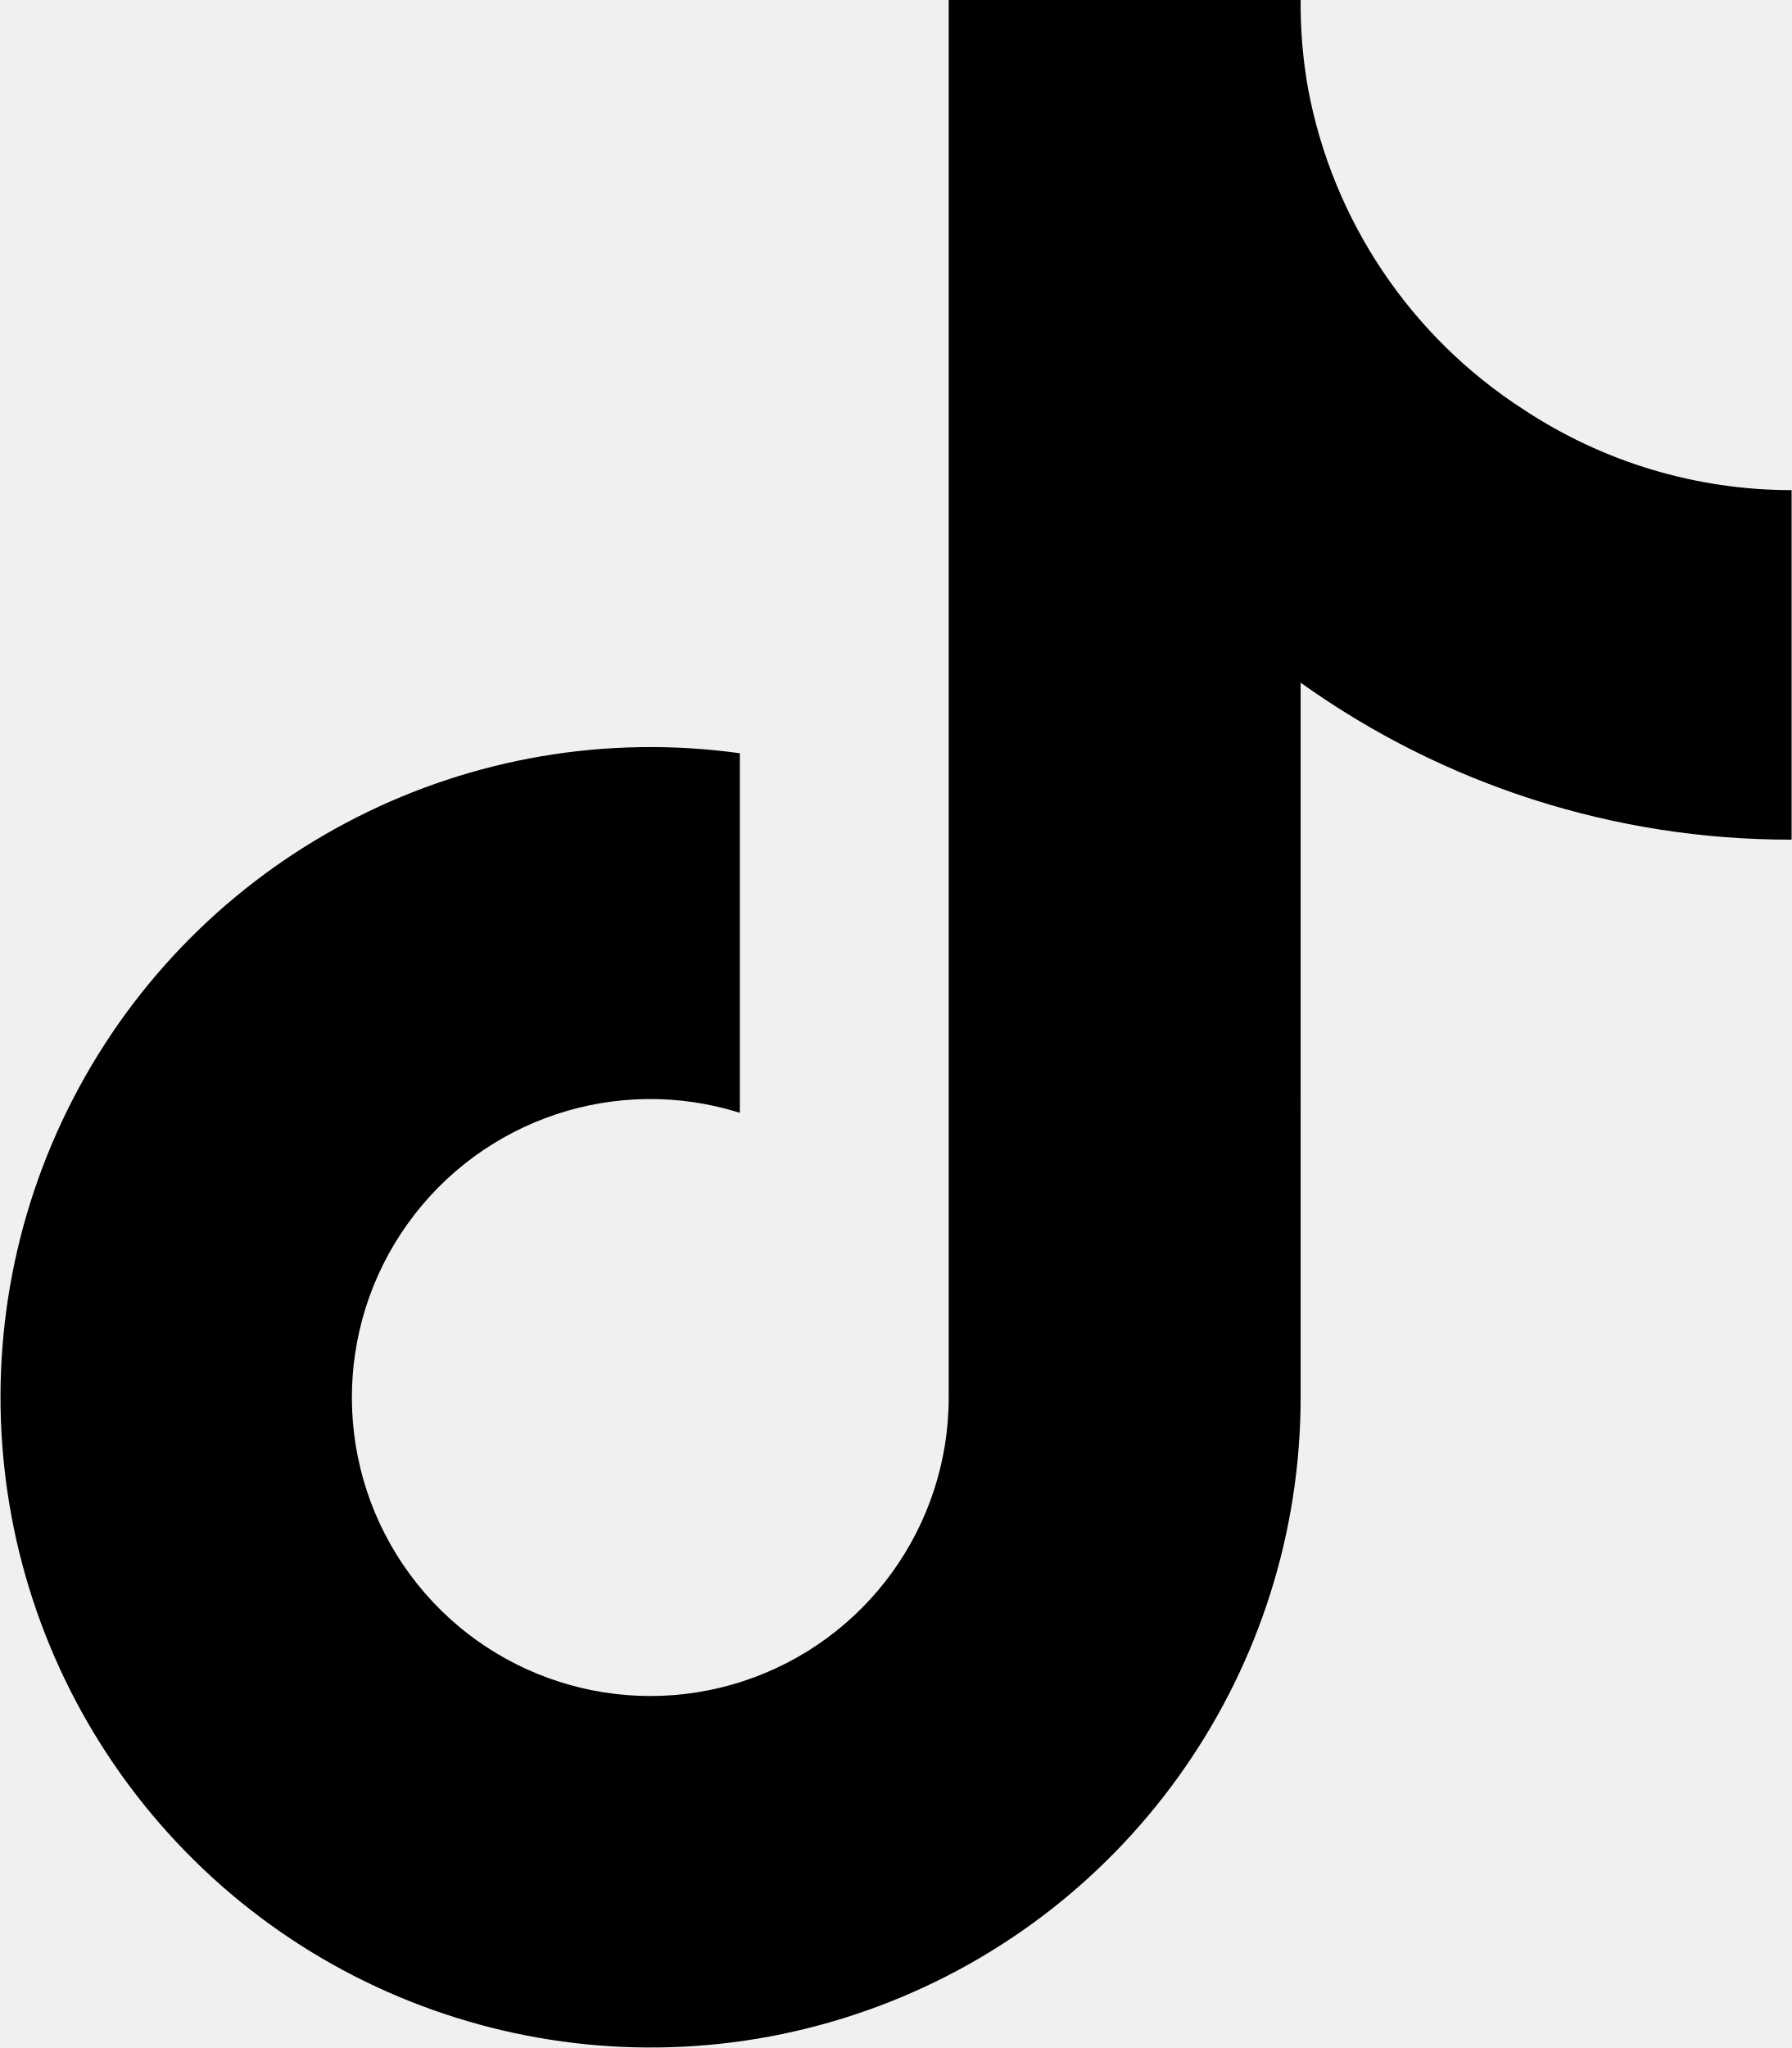
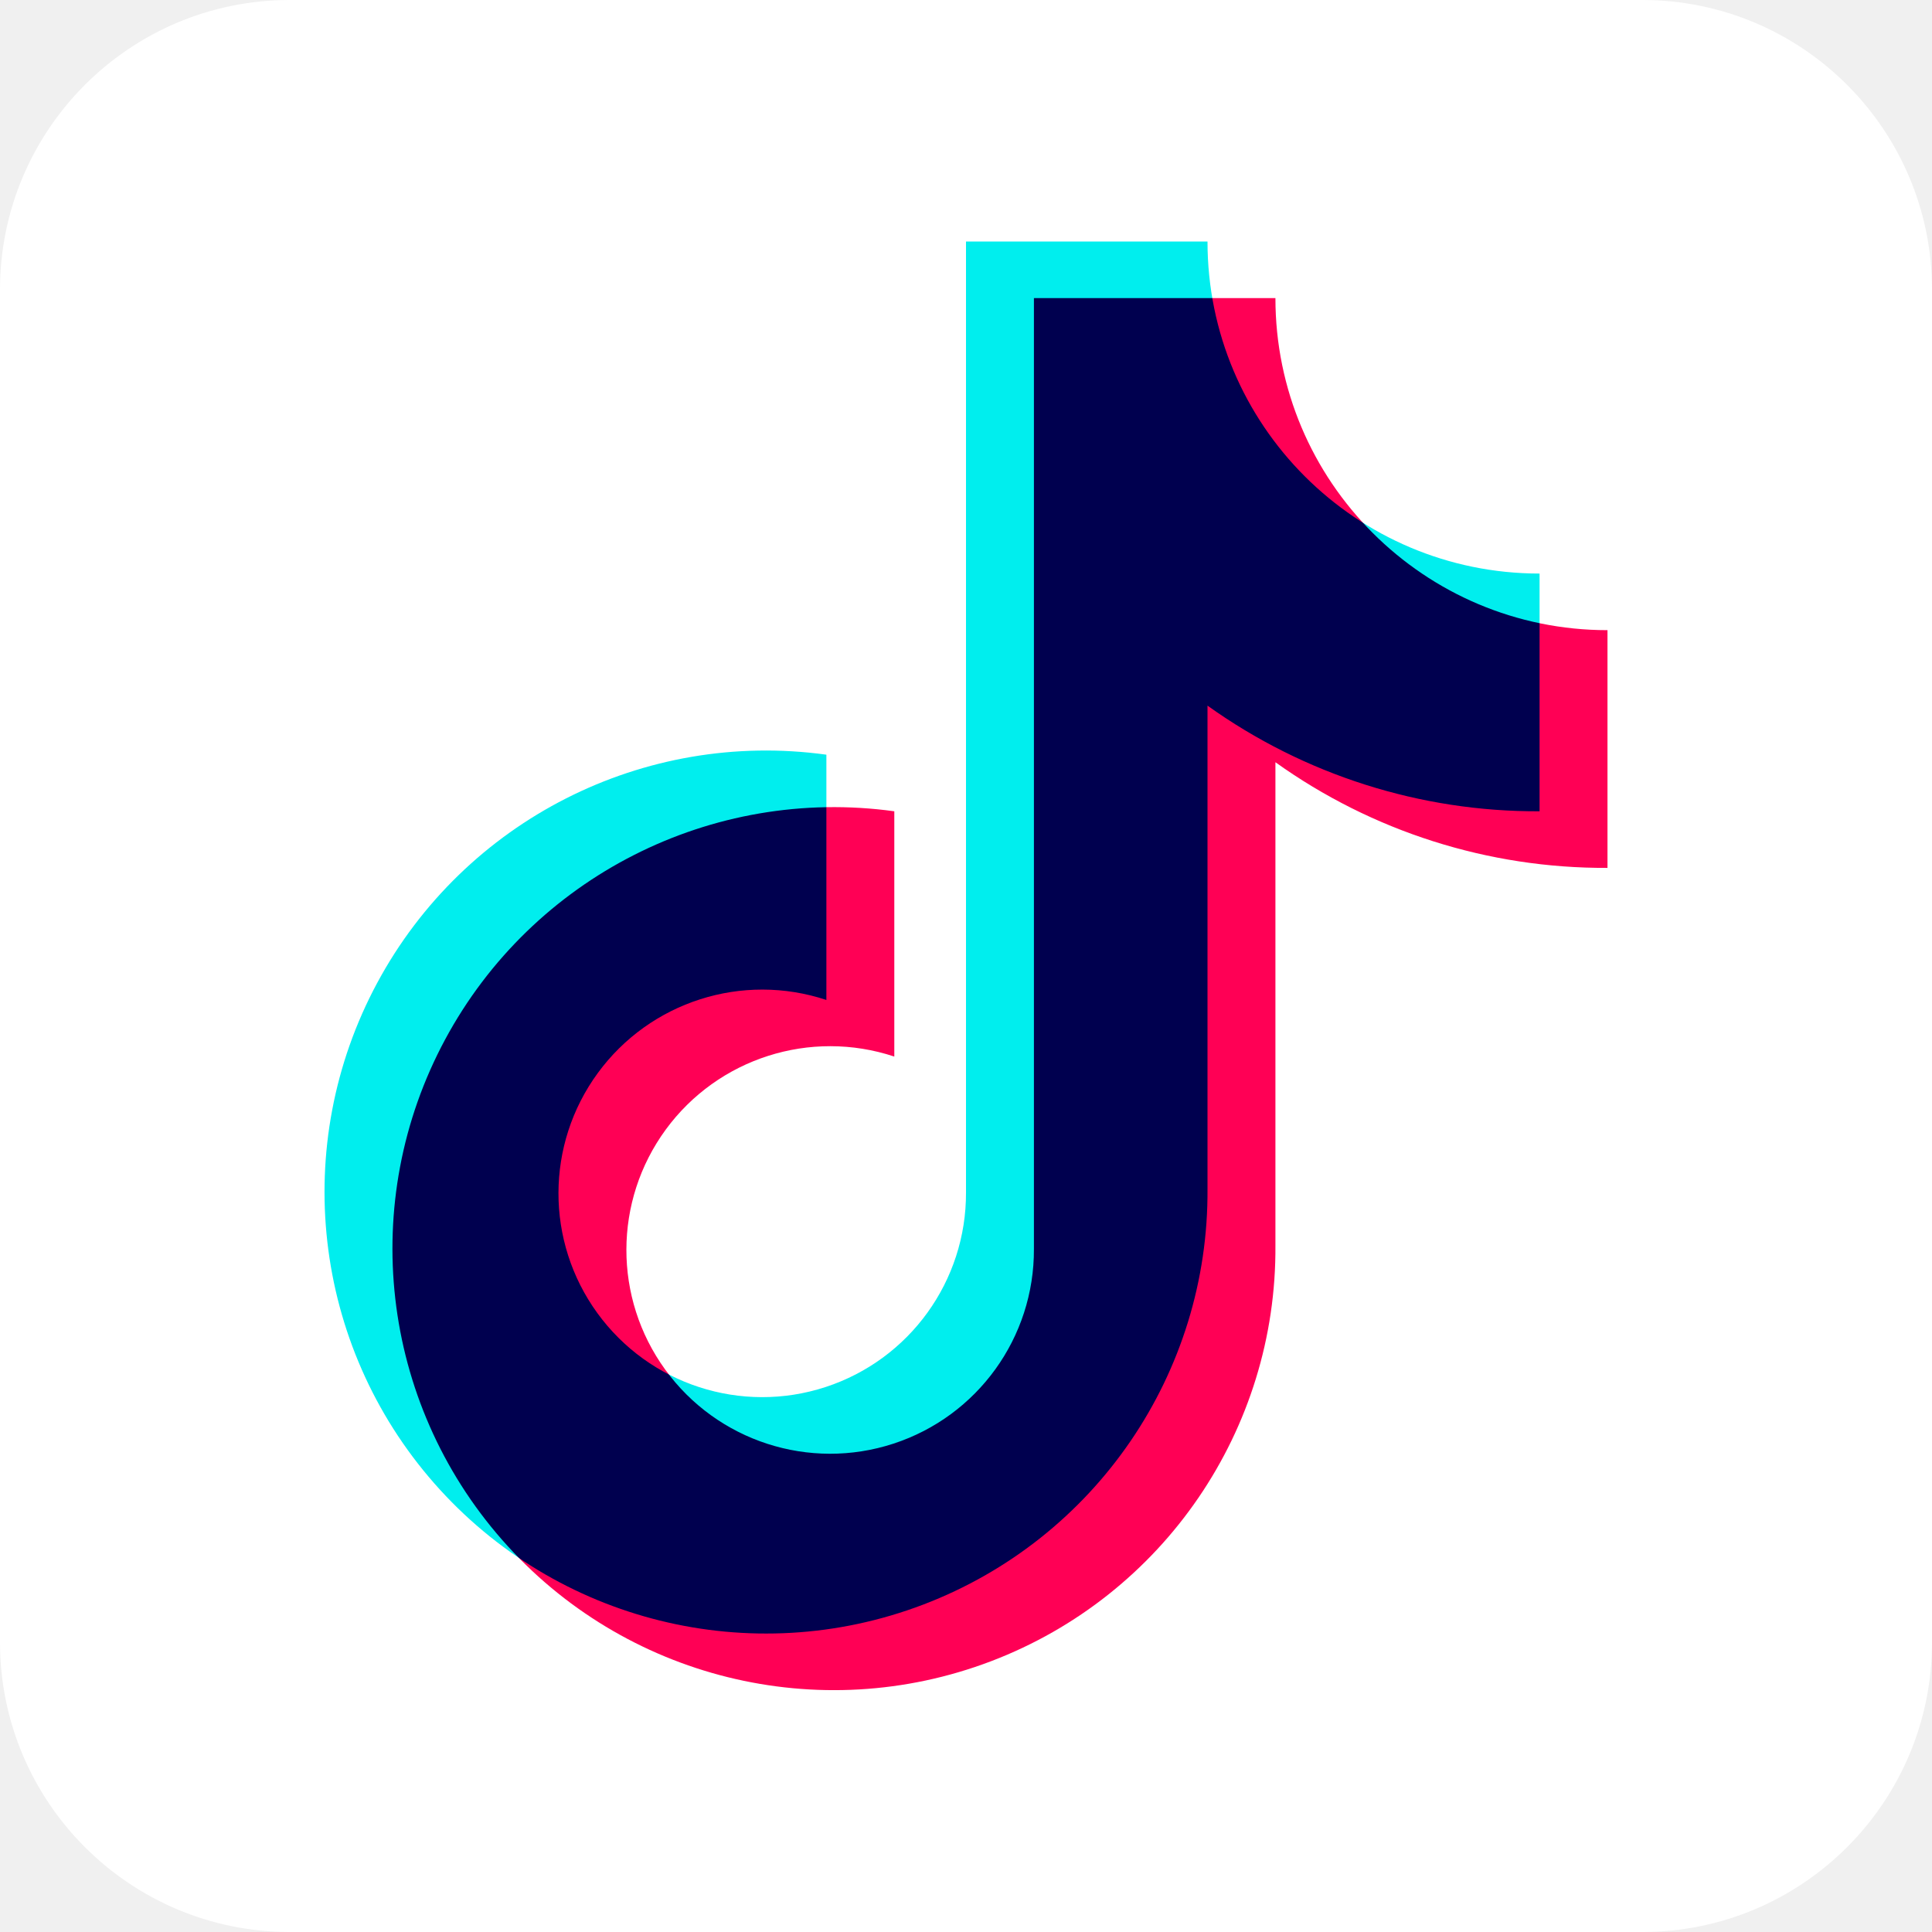
- <svg xmlns="http://www.w3.org/2000/svg" viewBox="0 0 448 512">
-   <path d="M448,209.91a210.06,210.06,0,0,1-122.77-39.25V349.38A162.55,162.55,0,1,1,185,188.31V278.2a74.62,74.62,0,1,0,52.23,71.18V0l88,0a121.18,121.18,0,0,0,1.86,22.17h0A122.18,122.18,0,0,0,381,102.39a121.43,121.43,0,0,0,67,20.14Z" />
+ <svg xmlns="http://www.w3.org/2000/svg" aria-label="TikTok" role="img" viewBox="0 0 512 512">
+   <rect rx="15%" height="512" width="512" fill="#ffffff" />
+   <defs>
+     <path id="t" d="M219 200a117 117 0 1 0 101 115v-128a150 150 0 0 0 88 28v-63a88 88 0 0 1-88-88h-64v252a54 54 0 1 1-37-51z" style="mix-blend-mode:multiply" />
+   </defs>
+   <use href="#t" fill="#f05" x="18" y="15" />
+   <use href="#t" fill="#0ee" />
</svg>
